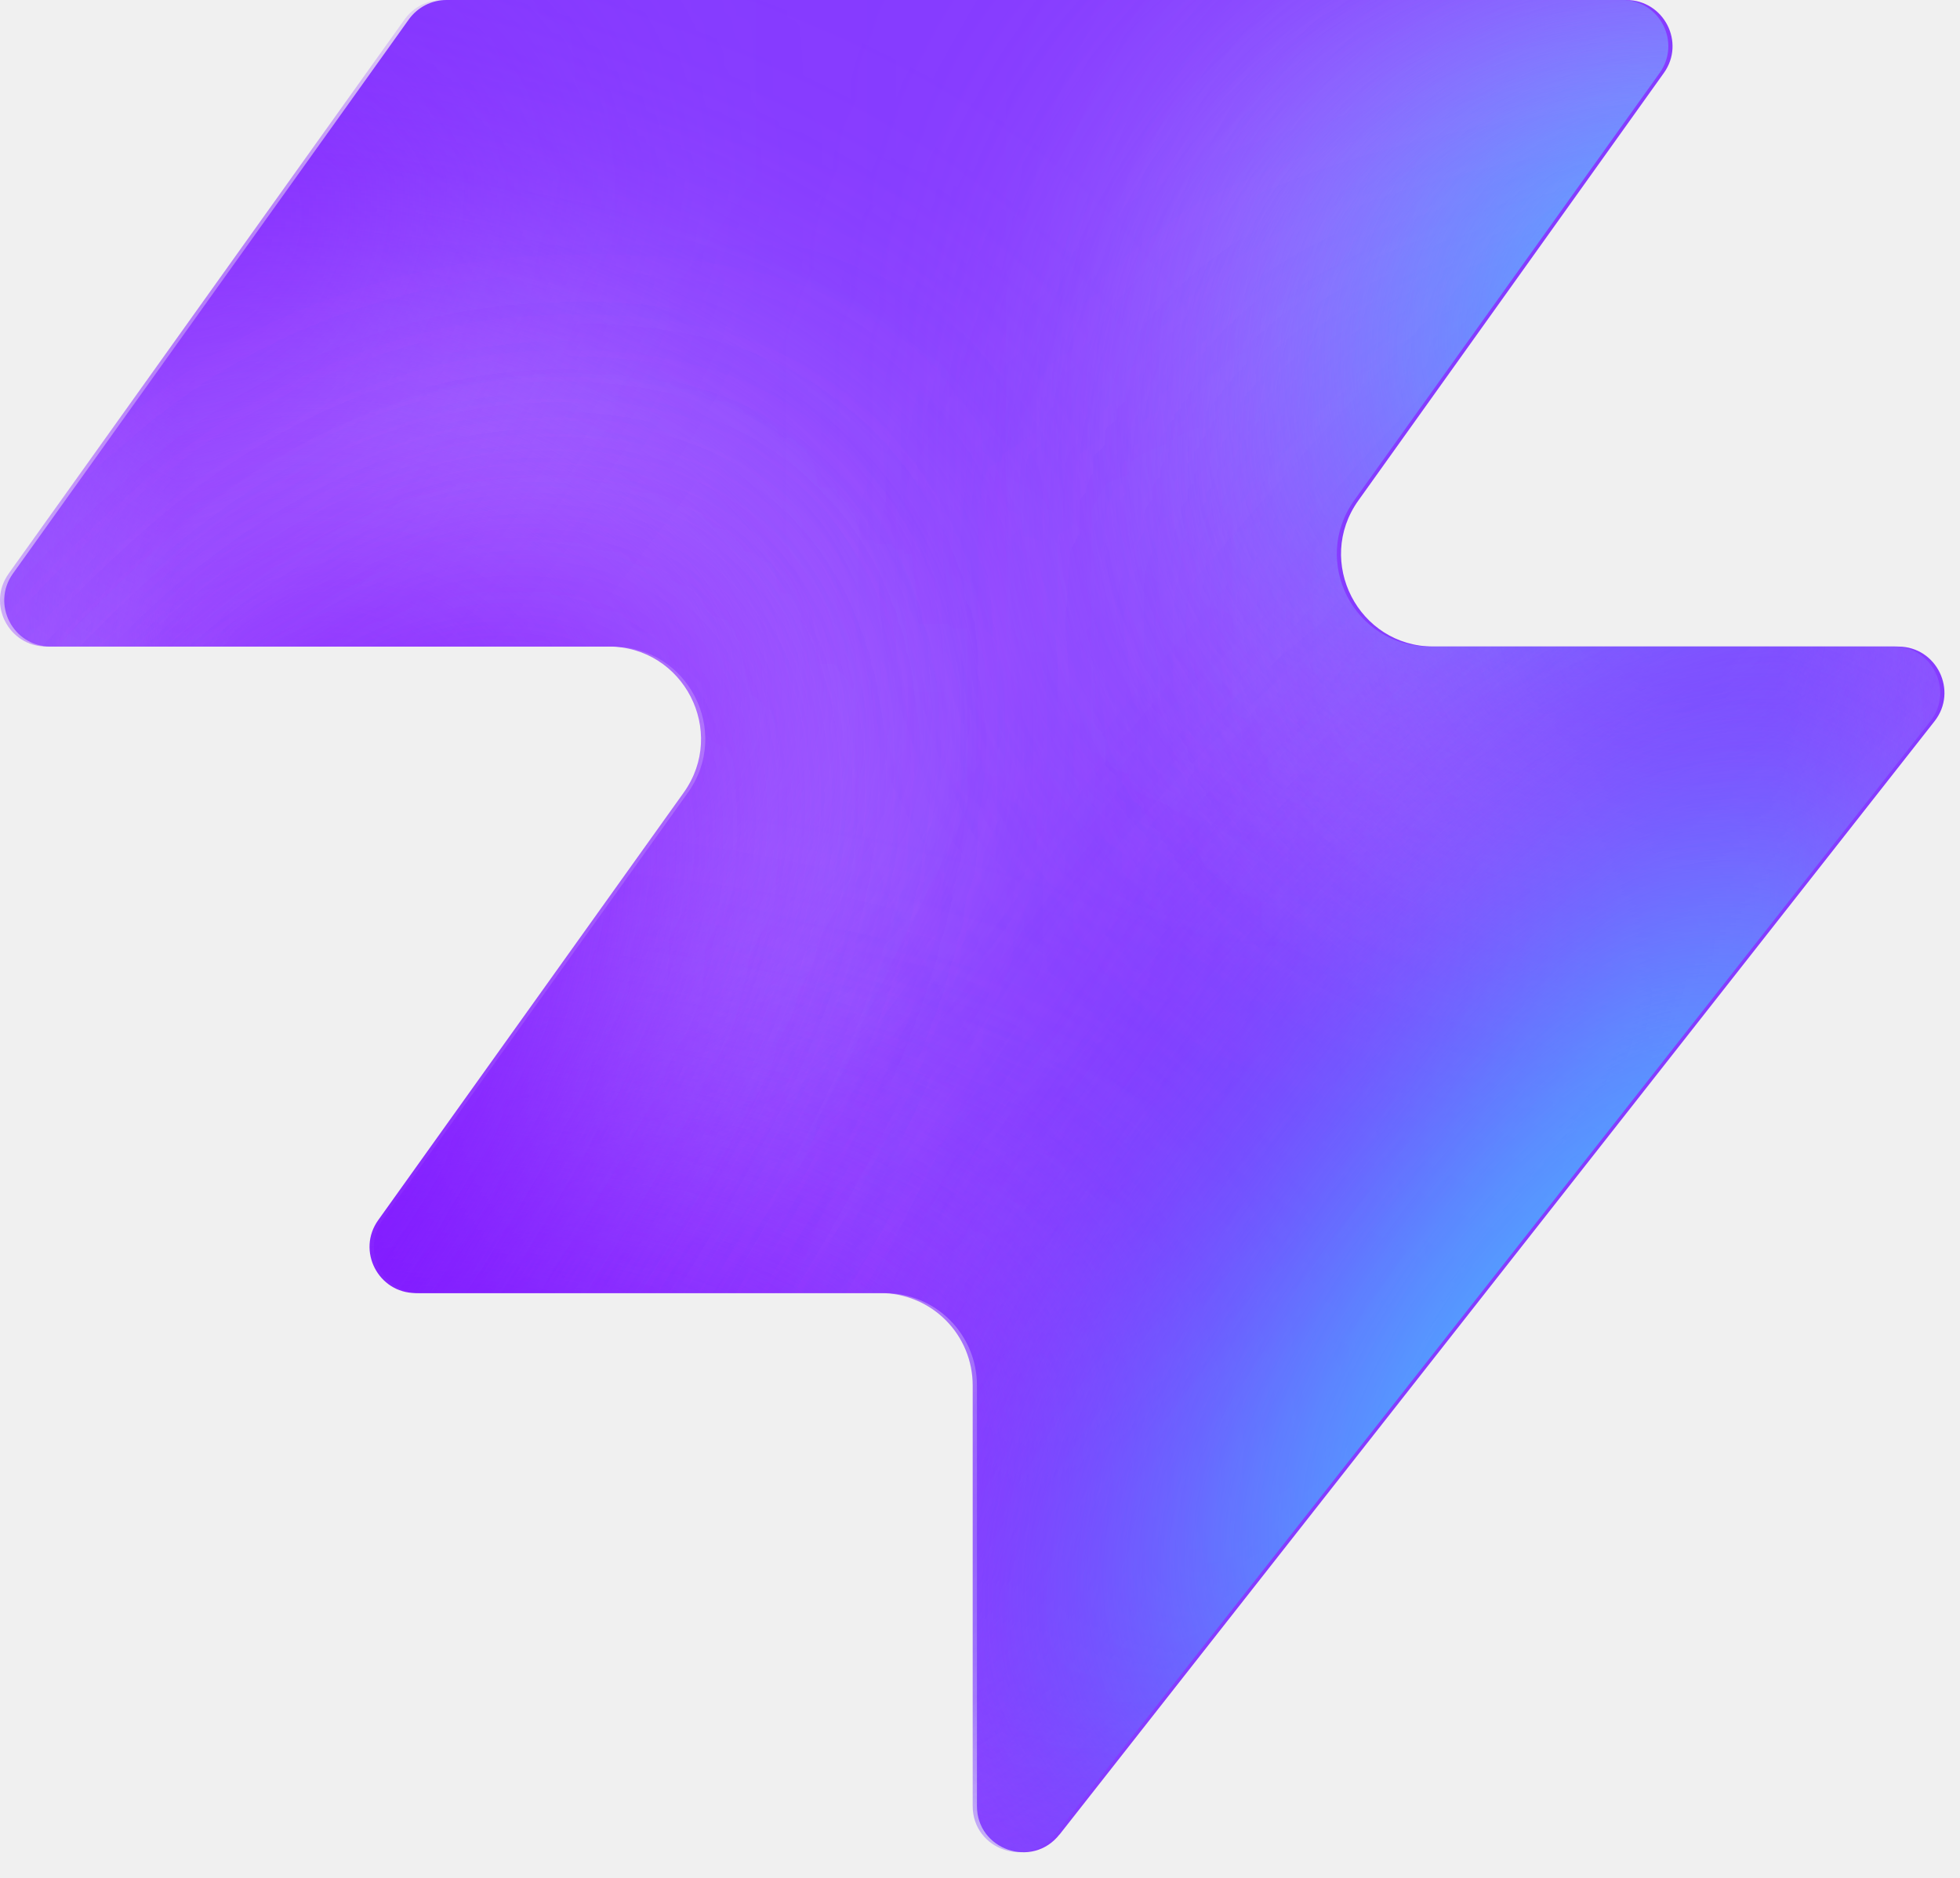
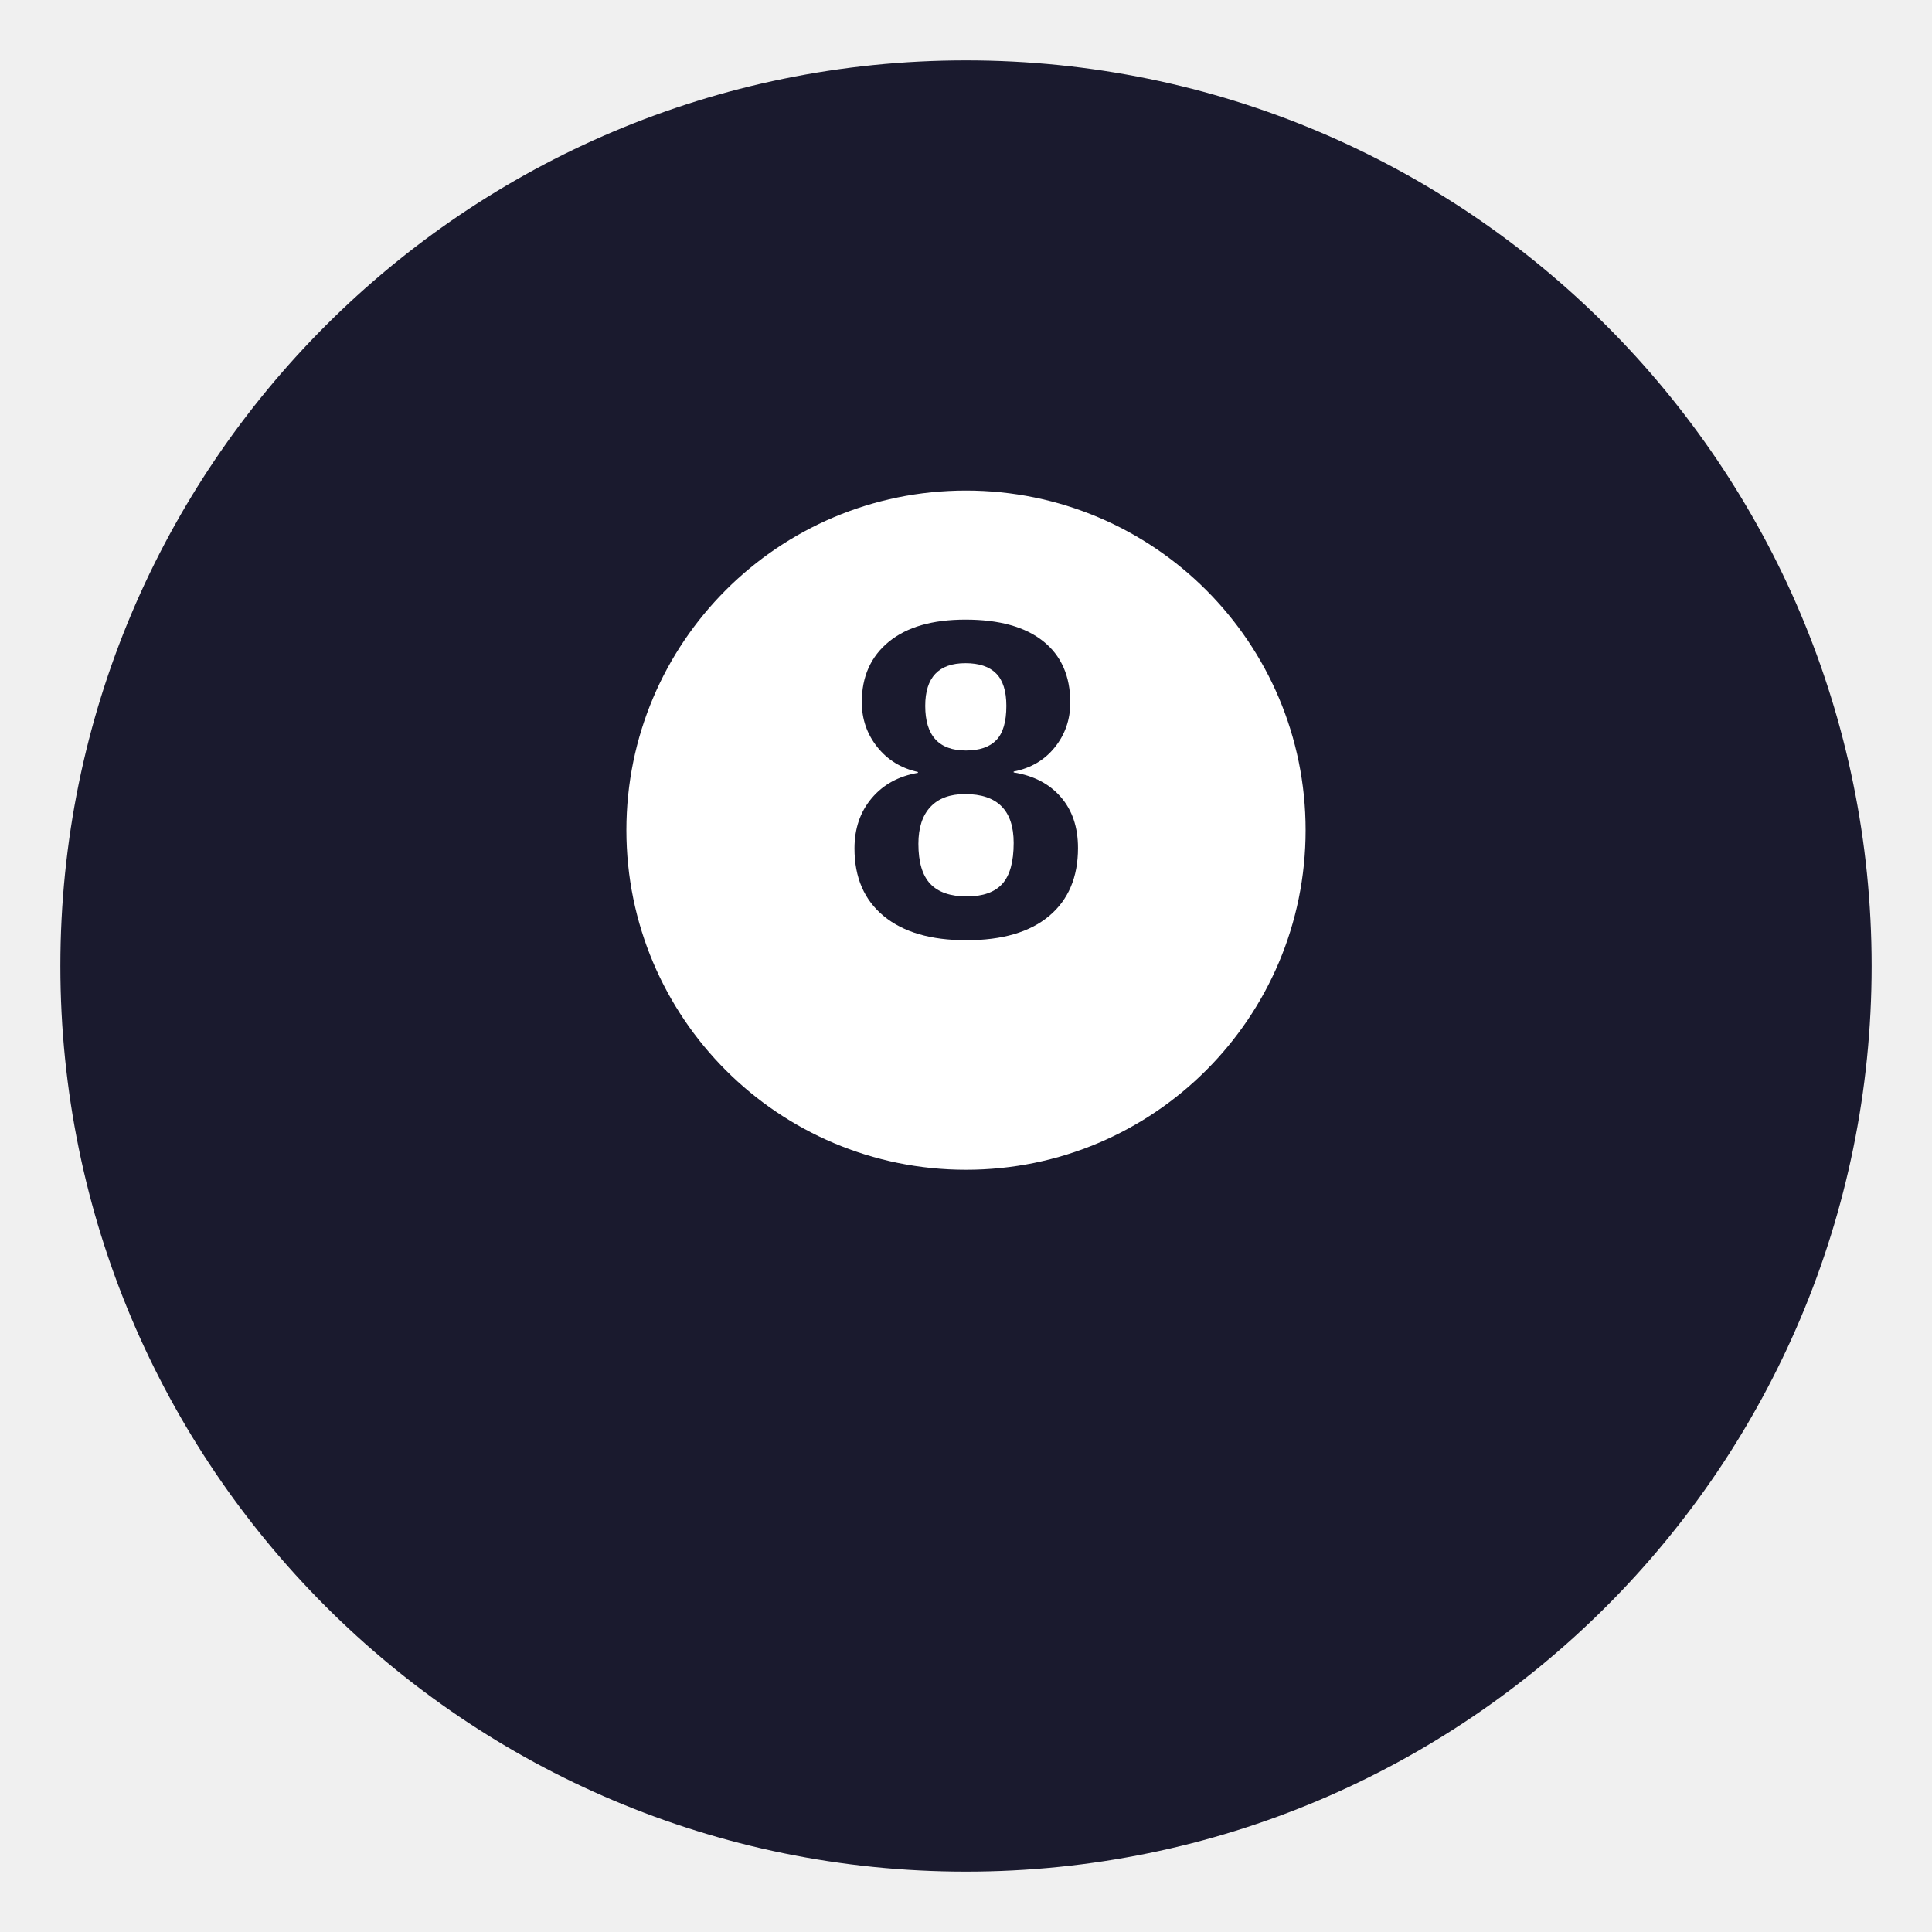
- <svg xmlns="http://www.w3.org/2000/svg" width="48" height="46" fill="none" viewBox="0 0 48 46">
-   <path fill="#863bff" d="M25.946 44.938c-.664.845-2.021.375-2.021-.698V33.937a2.26 2.26 0 0 0-2.262-2.262H10.287c-.92 0-1.456-1.04-.92-1.788l7.48-10.471c1.07-1.497 0-3.578-1.842-3.578H1.237c-.92 0-1.456-1.04-.92-1.788L10.013.474c.214-.297.556-.474.92-.474h28.894c.92 0 1.456 1.04.92 1.788l-7.48 10.471c-1.07 1.498 0 3.579 1.842 3.579h11.377c.943 0 1.473 1.088.89 1.83L25.947 44.94z" style="fill:#863bff;fill:color(display-p3 .525 .23 1);fill-opacity:1" />
-   <mask id="a" width="48" height="46" x="0" y="0" maskUnits="userSpaceOnUse" style="mask-type:alpha">
-     <path fill="#000" d="M25.842 44.938c-.664.844-2.021.375-2.021-.698V33.937a2.26 2.26 0 0 0-2.262-2.262H10.183c-.92 0-1.456-1.04-.92-1.788l7.48-10.471c1.07-1.498 0-3.579-1.842-3.579H1.133c-.92 0-1.456-1.04-.92-1.787L9.91.473c.214-.297.556-.474.92-.474h28.894c.92 0 1.456 1.04.92 1.788l-7.48 10.471c-1.07 1.498 0 3.578 1.842 3.578h11.377c.943 0 1.473 1.088.89 1.832L25.843 44.94z" style="fill:#000;fill-opacity:1" />
-   </mask>
-   <g mask="url(#a)">
-     <g filter="url(#b)">
-       <ellipse cx="5.508" cy="14.704" fill="#ede6ff" rx="5.508" ry="14.704" style="fill:#ede6ff;fill:color(display-p3 .927 .903 1);fill-opacity:1" transform="matrix(.00324 1 1 -.00324 -4.47 31.516)" />
-     </g>
-     <g filter="url(#c)">
-       <ellipse cx="10.399" cy="29.851" fill="#ede6ff" rx="10.399" ry="29.851" style="fill:#ede6ff;fill:color(display-p3 .927 .903 1);fill-opacity:1" transform="matrix(.00324 1 1 -.00324 -39.328 7.883)" />
-     </g>
-     <g filter="url(#d)">
-       <ellipse cx="5.508" cy="30.487" fill="#7e14ff" rx="5.508" ry="30.487" style="fill:#7e14ff;fill:color(display-p3 .492 .077 1);fill-opacity:1" transform="rotate(89.814 -25.913 -14.639)scale(1 -1)" />
-     </g>
-     <g filter="url(#e)">
-       <ellipse cx="5.508" cy="30.599" fill="#7e14ff" rx="5.508" ry="30.599" style="fill:#7e14ff;fill:color(display-p3 .492 .077 1);fill-opacity:1" transform="rotate(89.814 -32.644 -3.334)scale(1 -1)" />
-     </g>
-     <g filter="url(#f)">
-       <ellipse cx="5.508" cy="30.599" fill="#7e14ff" rx="5.508" ry="30.599" style="fill:#7e14ff;fill:color(display-p3 .492 .077 1);fill-opacity:1" transform="matrix(.00324 1 1 -.00324 -34.34 30.47)" />
-     </g>
-     <g filter="url(#g)">
-       <ellipse cx="14.072" cy="22.078" fill="#ede6ff" rx="14.072" ry="22.078" style="fill:#ede6ff;fill:color(display-p3 .927 .903 1);fill-opacity:1" transform="rotate(93.35 24.506 48.493)scale(-1 1)" />
-     </g>
-     <g filter="url(#h)">
-       <ellipse cx="3.47" cy="21.501" fill="#7e14ff" rx="3.47" ry="21.501" style="fill:#7e14ff;fill:color(display-p3 .492 .077 1);fill-opacity:1" transform="rotate(89.009 28.708 47.59)scale(-1 1)" />
-     </g>
-     <g filter="url(#i)">
-       <ellipse cx="3.47" cy="21.501" fill="#7e14ff" rx="3.47" ry="21.501" style="fill:#7e14ff;fill:color(display-p3 .492 .077 1);fill-opacity:1" transform="rotate(89.009 28.708 47.59)scale(-1 1)" />
-     </g>
-     <g filter="url(#j)">
-       <ellipse cx=".387" cy="8.972" fill="#7e14ff" rx="4.407" ry="29.108" style="fill:#7e14ff;fill:color(display-p3 .492 .077 1);fill-opacity:1" transform="rotate(39.51 .387 8.972)" />
-     </g>
-     <g filter="url(#k)">
-       <ellipse cx="47.523" cy="-6.092" fill="#7e14ff" rx="4.407" ry="29.108" style="fill:#7e14ff;fill:color(display-p3 .492 .077 1);fill-opacity:1" transform="rotate(37.892 47.523 -6.092)" />
-     </g>
-     <g filter="url(#l)">
-       <ellipse cx="41.412" cy="6.333" fill="#47bfff" rx="5.971" ry="9.665" style="fill:#47bfff;fill:color(display-p3 .28 .748 1);fill-opacity:1" transform="rotate(37.892 41.412 6.333)" />
-     </g>
-     <g filter="url(#m)">
-       <ellipse cx="-1.879" cy="38.332" fill="#7e14ff" rx="4.407" ry="29.108" style="fill:#7e14ff;fill:color(display-p3 .492 .077 1);fill-opacity:1" transform="rotate(37.892 -1.88 38.332)" />
-     </g>
-     <g filter="url(#n)">
-       <ellipse cx="-1.879" cy="38.332" fill="#7e14ff" rx="4.407" ry="29.108" style="fill:#7e14ff;fill:color(display-p3 .492 .077 1);fill-opacity:1" transform="rotate(37.892 -1.88 38.332)" />
-     </g>
-     <g filter="url(#o)">
-       <ellipse cx="35.651" cy="29.907" fill="#7e14ff" rx="4.407" ry="29.108" style="fill:#7e14ff;fill:color(display-p3 .492 .077 1);fill-opacity:1" transform="rotate(37.892 35.651 29.907)" />
-     </g>
-     <g filter="url(#p)">
-       <ellipse cx="38.418" cy="32.4" fill="#47bfff" rx="5.971" ry="15.297" style="fill:#47bfff;fill:color(display-p3 .28 .748 1);fill-opacity:1" transform="rotate(37.892 38.418 32.4)" />
-     </g>
-   </g>
-   <defs>
-     <filter id="b" width="60.045" height="41.654" x="-19.77" y="16.149" color-interpolation-filters="sRGB" filterUnits="userSpaceOnUse">
-       <feFlood flood-opacity="0" result="BackgroundImageFix" />
-       <feBlend in="SourceGraphic" in2="BackgroundImageFix" result="shape" />
-       <feGaussianBlur result="effect1_foregroundBlur_2002_17158" stdDeviation="7.659" />
-     </filter>
-     <filter id="c" width="90.34" height="51.437" x="-54.613" y="-7.533" color-interpolation-filters="sRGB" filterUnits="userSpaceOnUse">
-       <feFlood flood-opacity="0" result="BackgroundImageFix" />
-       <feBlend in="SourceGraphic" in2="BackgroundImageFix" result="shape" />
-       <feGaussianBlur result="effect1_foregroundBlur_2002_17158" stdDeviation="7.659" />
-     </filter>
-     <filter id="d" width="79.355" height="29.4" x="-49.64" y="2.03" color-interpolation-filters="sRGB" filterUnits="userSpaceOnUse">
-       <feFlood flood-opacity="0" result="BackgroundImageFix" />
-       <feBlend in="SourceGraphic" in2="BackgroundImageFix" result="shape" />
-       <feGaussianBlur result="effect1_foregroundBlur_2002_17158" stdDeviation="4.596" />
-     </filter>
-     <filter id="e" width="79.579" height="29.4" x="-45.045" y="20.029" color-interpolation-filters="sRGB" filterUnits="userSpaceOnUse">
-       <feFlood flood-opacity="0" result="BackgroundImageFix" />
-       <feBlend in="SourceGraphic" in2="BackgroundImageFix" result="shape" />
-       <feGaussianBlur result="effect1_foregroundBlur_2002_17158" stdDeviation="4.596" />
-     </filter>
-     <filter id="f" width="79.579" height="29.4" x="-43.513" y="21.178" color-interpolation-filters="sRGB" filterUnits="userSpaceOnUse">
-       <feFlood flood-opacity="0" result="BackgroundImageFix" />
-       <feBlend in="SourceGraphic" in2="BackgroundImageFix" result="shape" />
-       <feGaussianBlur result="effect1_foregroundBlur_2002_17158" stdDeviation="4.596" />
-     </filter>
-     <filter id="g" width="74.749" height="58.852" x="15.756" y="-17.901" color-interpolation-filters="sRGB" filterUnits="userSpaceOnUse">
-       <feFlood flood-opacity="0" result="BackgroundImageFix" />
-       <feBlend in="SourceGraphic" in2="BackgroundImageFix" result="shape" />
-       <feGaussianBlur result="effect1_foregroundBlur_2002_17158" stdDeviation="7.659" />
-     </filter>
-     <filter id="h" width="61.377" height="25.362" x="23.548" y="2.284" color-interpolation-filters="sRGB" filterUnits="userSpaceOnUse">
-       <feFlood flood-opacity="0" result="BackgroundImageFix" />
-       <feBlend in="SourceGraphic" in2="BackgroundImageFix" result="shape" />
-       <feGaussianBlur result="effect1_foregroundBlur_2002_17158" stdDeviation="4.596" />
-     </filter>
-     <filter id="i" width="61.377" height="25.362" x="23.548" y="2.284" color-interpolation-filters="sRGB" filterUnits="userSpaceOnUse">
-       <feFlood flood-opacity="0" result="BackgroundImageFix" />
-       <feBlend in="SourceGraphic" in2="BackgroundImageFix" result="shape" />
-       <feGaussianBlur result="effect1_foregroundBlur_2002_17158" stdDeviation="4.596" />
-     </filter>
-     <filter id="j" width="56.045" height="63.649" x="-27.636" y="-22.853" color-interpolation-filters="sRGB" filterUnits="userSpaceOnUse">
-       <feFlood flood-opacity="0" result="BackgroundImageFix" />
-       <feBlend in="SourceGraphic" in2="BackgroundImageFix" result="shape" />
-       <feGaussianBlur result="effect1_foregroundBlur_2002_17158" stdDeviation="4.596" />
-     </filter>
-     <filter id="k" width="54.814" height="64.646" x="20.116" y="-38.415" color-interpolation-filters="sRGB" filterUnits="userSpaceOnUse">
-       <feFlood flood-opacity="0" result="BackgroundImageFix" />
-       <feBlend in="SourceGraphic" in2="BackgroundImageFix" result="shape" />
-       <feGaussianBlur result="effect1_foregroundBlur_2002_17158" stdDeviation="4.596" />
-     </filter>
-     <filter id="l" width="33.541" height="35.313" x="24.641" y="-11.323" color-interpolation-filters="sRGB" filterUnits="userSpaceOnUse">
-       <feFlood flood-opacity="0" result="BackgroundImageFix" />
-       <feBlend in="SourceGraphic" in2="BackgroundImageFix" result="shape" />
-       <feGaussianBlur result="effect1_foregroundBlur_2002_17158" stdDeviation="4.596" />
-     </filter>
-     <filter id="m" width="54.814" height="64.646" x="-29.286" y="6.009" color-interpolation-filters="sRGB" filterUnits="userSpaceOnUse">
-       <feFlood flood-opacity="0" result="BackgroundImageFix" />
-       <feBlend in="SourceGraphic" in2="BackgroundImageFix" result="shape" />
-       <feGaussianBlur result="effect1_foregroundBlur_2002_17158" stdDeviation="4.596" />
-     </filter>
-     <filter id="n" width="54.814" height="64.646" x="-29.286" y="6.009" color-interpolation-filters="sRGB" filterUnits="userSpaceOnUse">
-       <feFlood flood-opacity="0" result="BackgroundImageFix" />
-       <feBlend in="SourceGraphic" in2="BackgroundImageFix" result="shape" />
-       <feGaussianBlur result="effect1_foregroundBlur_2002_17158" stdDeviation="4.596" />
-     </filter>
-     <filter id="o" width="54.814" height="64.646" x="8.244" y="-2.416" color-interpolation-filters="sRGB" filterUnits="userSpaceOnUse">
-       <feFlood flood-opacity="0" result="BackgroundImageFix" />
-       <feBlend in="SourceGraphic" in2="BackgroundImageFix" result="shape" />
-       <feGaussianBlur result="effect1_foregroundBlur_2002_17158" stdDeviation="4.596" />
-     </filter>
-     <filter id="p" width="39.409" height="43.623" x="18.713" y="10.588" color-interpolation-filters="sRGB" filterUnits="userSpaceOnUse">
-       <feFlood flood-opacity="0" result="BackgroundImageFix" />
-       <feBlend in="SourceGraphic" in2="BackgroundImageFix" result="shape" />
-       <feGaussianBlur result="effect1_foregroundBlur_2002_17158" stdDeviation="4.596" />
-     </filter>
-   </defs>
+ <svg xmlns="http://www.w3.org/2000/svg" viewBox="0 0 512 512">
+   <circle cx="256" cy="256" r="240" fill="#1a1a2e" />
+   <circle cx="256" cy="220" r="90" fill="white" />
+   <text x="256" y="248" text-anchor="middle" font-size="120" font-weight="bold" font-family="Arial, sans-serif" fill="#1a1a2e">8</text>
</svg>
